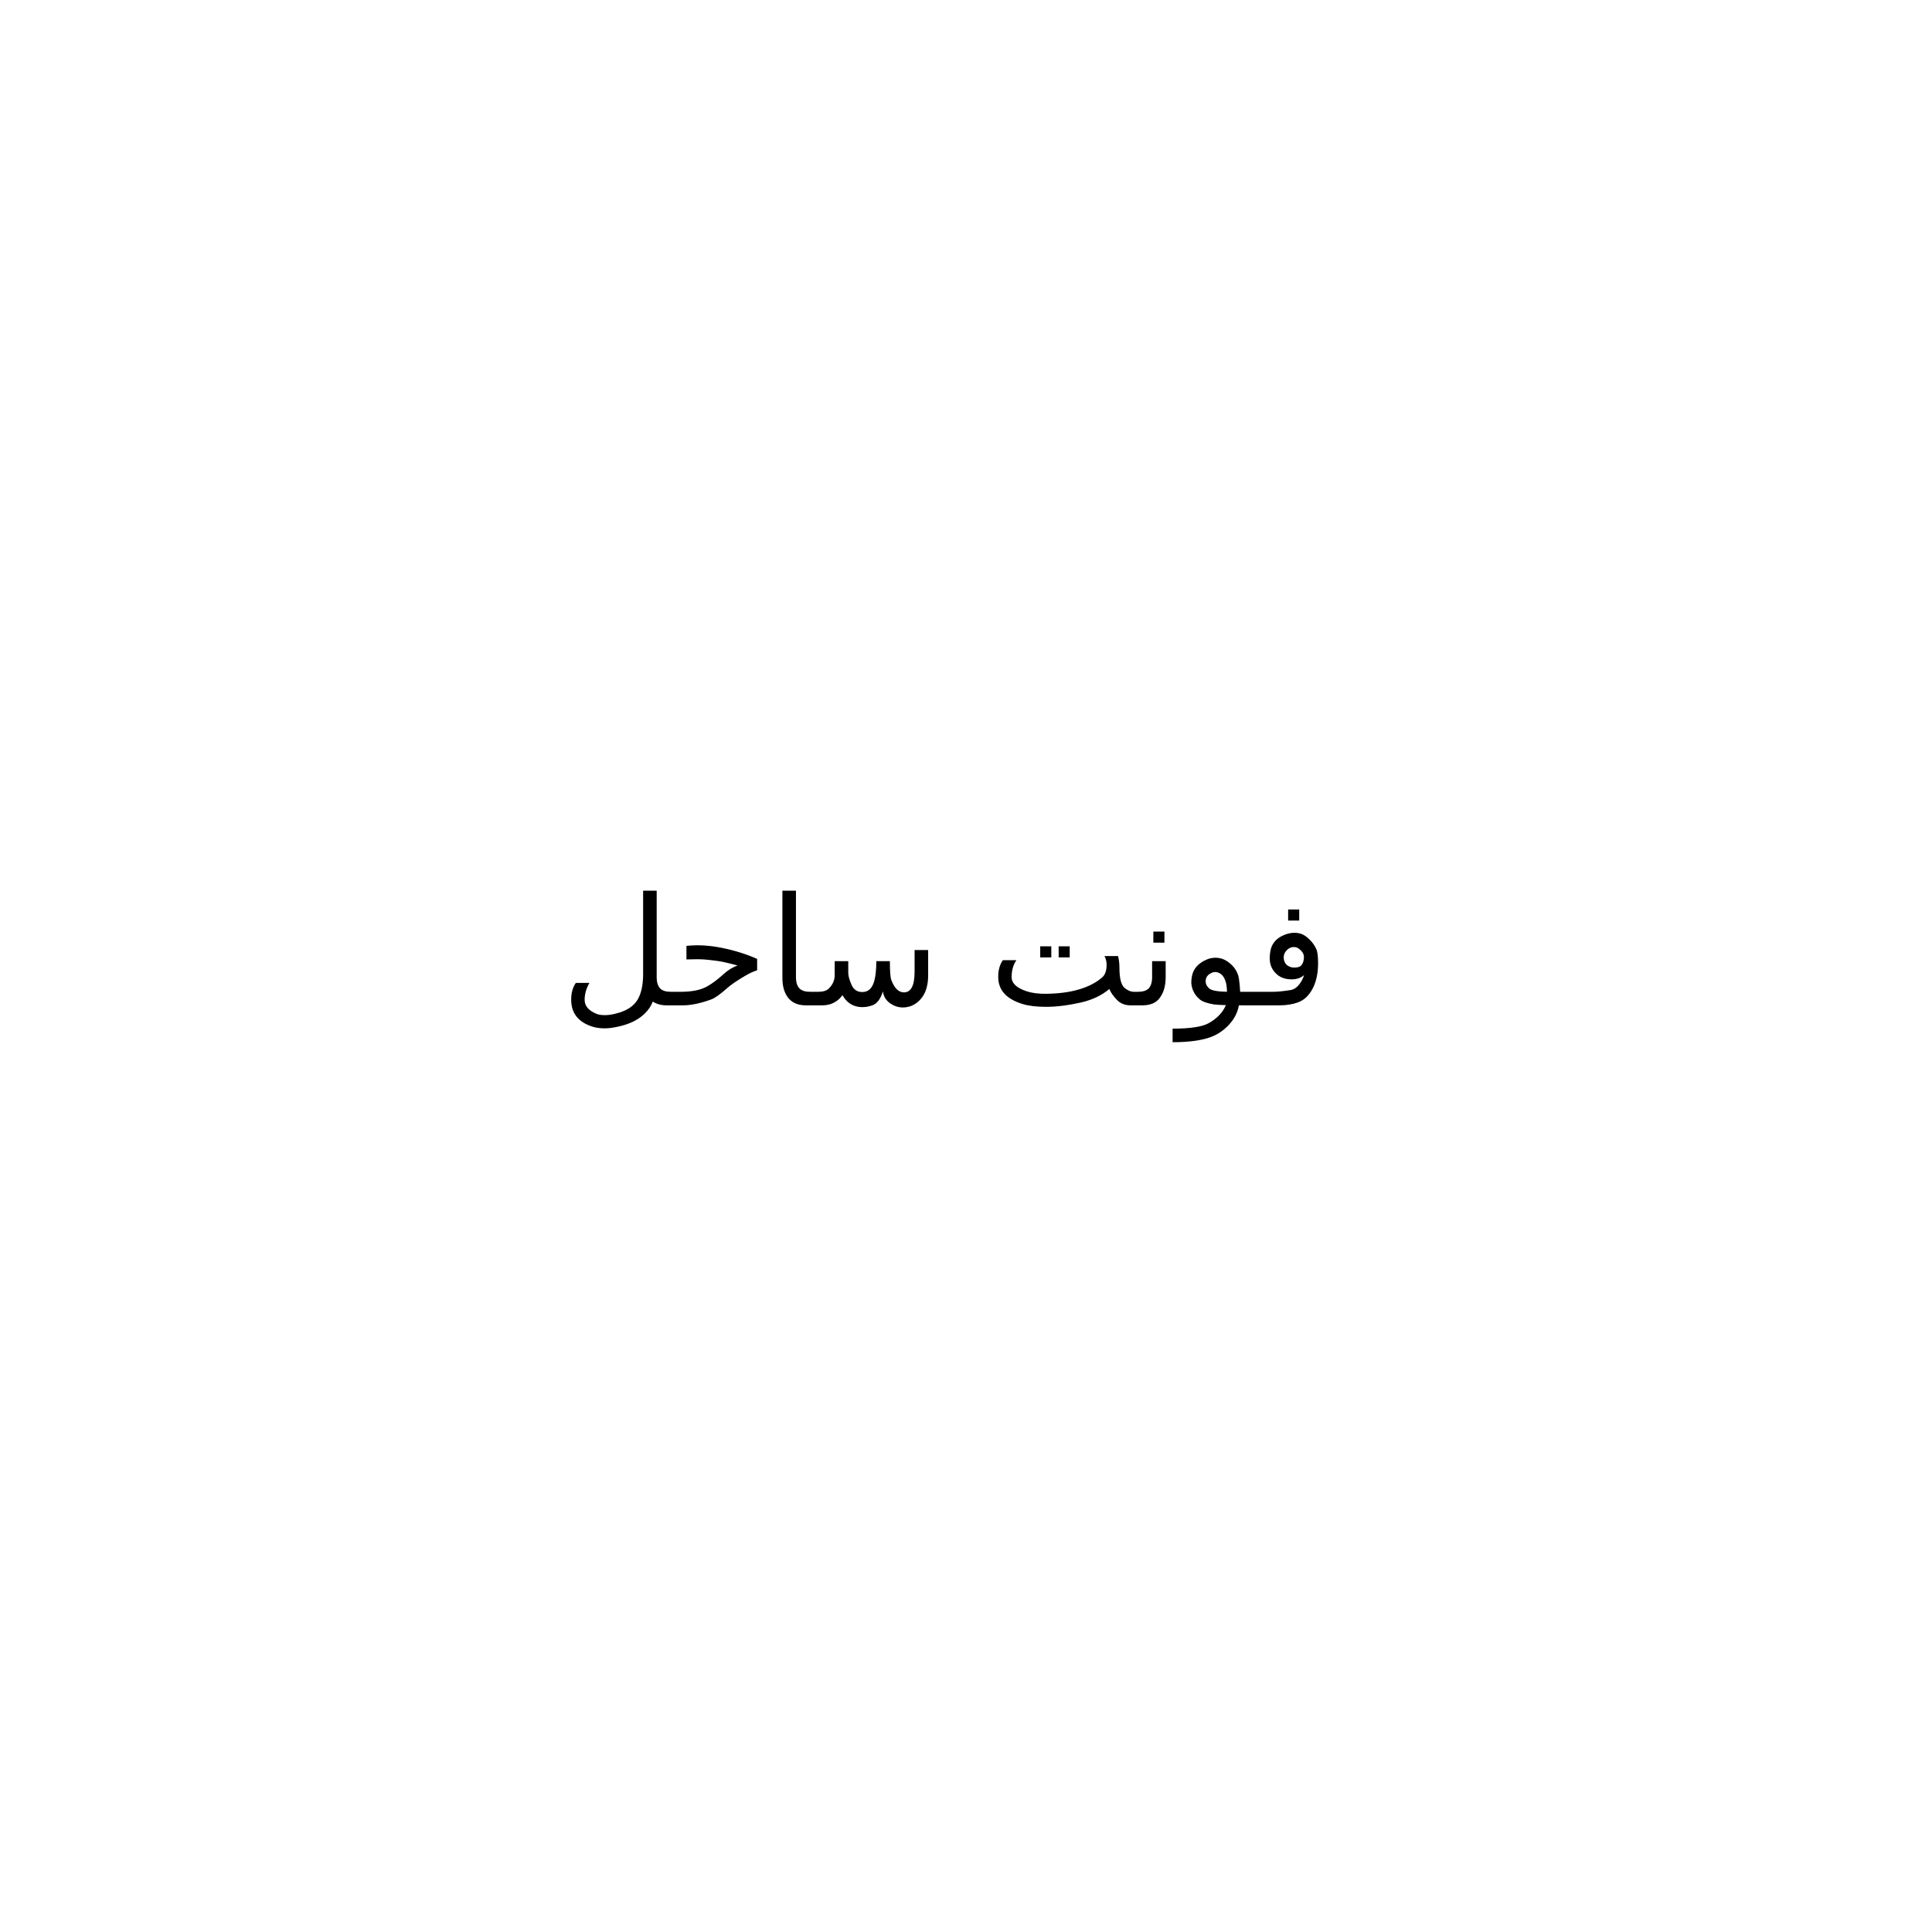
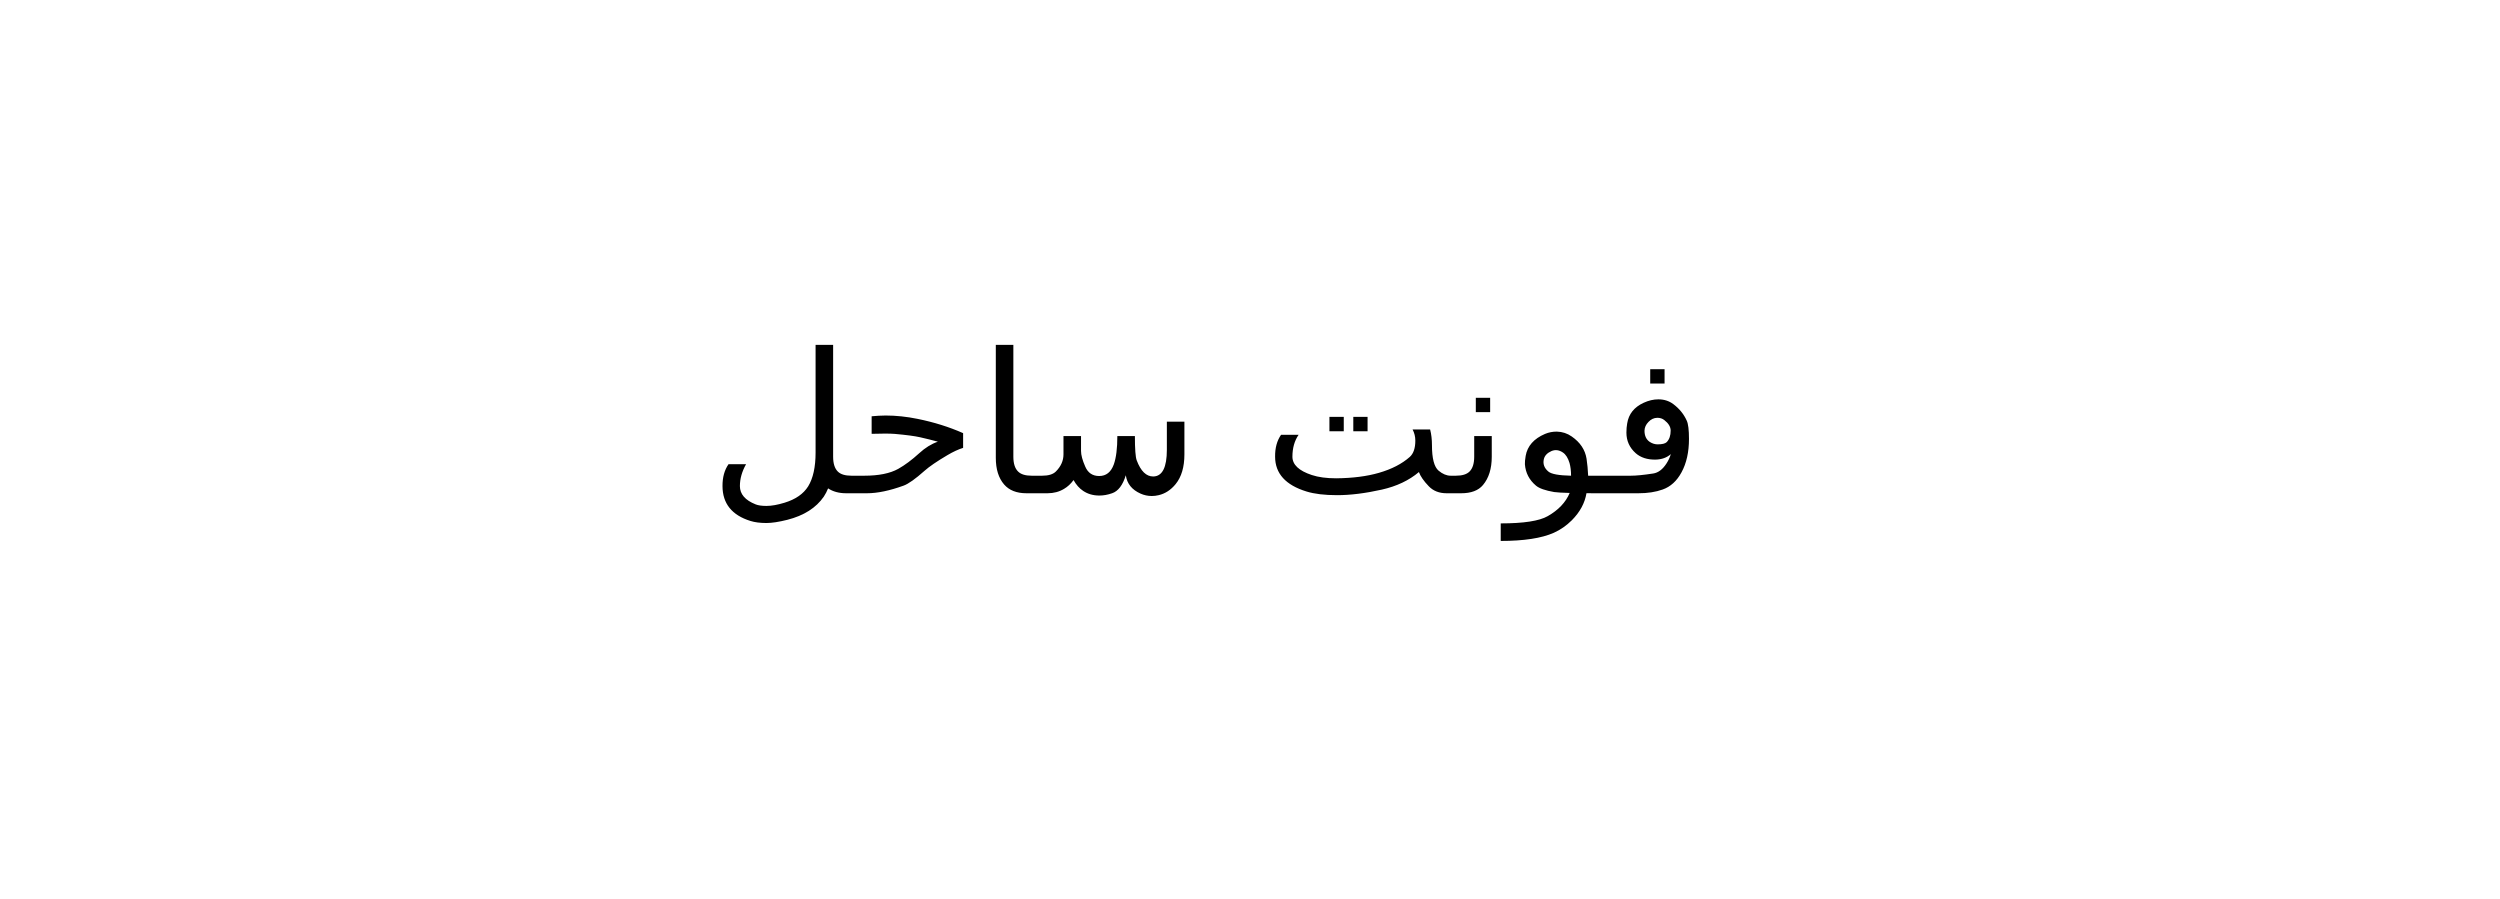
- <svg xmlns="http://www.w3.org/2000/svg" viewBox="0 0 512 512" version="1.1" width="512" height="512">
+ <svg xmlns="http://www.w3.org/2000/svg" viewBox="0 0 512 184">
  <style>
    @font-face {
      font-family: Sahel;
      src: url('Sahel.eot');
      src: url('Sahel.eot?#iefix') format('embedded-opentype'),
      url('Sahel.woff2') format('woff2'),
      url('Sahel.woff') format('woff'),
      url('Sahel.ttf') format('truetype');
      font-weight: normal;
    }

    @font-face {
      font-family: Sahel;
      src: url('Sahel-Bold.eot');
      src: url('Sahel-Bold.eot?#iefix') format('embedded-opentype'),
      url('Sahel-Bold.woff2') format('woff2'),
      url('Sahel-Bold.woff') format('woff'),
      url('Sahel-Bold.ttf') format('truetype');
      font-weight: bold;
    }

    @font-face {
      font-family: Sahel;
      src: url('Sahel-Light.eot');
      src: url('Sahel-Light.eot?#iefix') format('embedded-opentype'),
      url('Sahel-Light.woff2') format('woff2'),
      url('Sahel-Light.woff') format('woff'),
      url('Sahel-Light.ttf') format('truetype');
      font-weight: 300;
    }

    @font-face {
      font-family: Sahel;
      src: url('Sahel-SemiBold.eot');
      src: url('Sahel-SemiBold.eot?#iefix') format('embedded-opentype'),
      url('Sahel-SemiBold.woff2') format('woff2'),
      url('Sahel-SemiBold.woff') format('woff'),
      url('Sahel-SemiBold.ttf') format('truetype');
      font-weight: 600;
    }

    @font-face {
      font-family: Sahel;
      src: url('Sahel-Black.eot');
      src: url('Sahel-Black.eot?#iefix') format('embedded-opentype'),
      url('Sahel-Black.woff2') format('woff2'),
      url('Sahel-Black.woff') format('woff'),
      url('Sahel-Black.ttf') format('truetype');
      font-weight: 900;
    }
  </style>
-   <text fill="#000" font-family="Sahel" x="148.56" y="266.43" font-size="40px">
-     <tspan direction="rtl">فونت ساحل</tspan>
-     <animate id="anim1" attributeName="font-weight" from="300" to="400" dur="0.3s" begin="0s; anim10.end" />
-     <animate id="anim2" attributeName="font-weight" from="400" to="600" dur="0.3s" begin="anim1.end" />
-     <animate id="anim3" attributeName="font-weight" from="600" to="700" dur="0.3s" begin="anim2.end" />
-     <animate id="anim4" attributeName="font-weight" from="700" to="900" dur="0.3s" begin="anim3.end" />
-     <animate id="anim5" attributeName="font-weight" from="900" to="900" dur="2s" begin="anim4.end" />
-     <animate id="anim6" attributeName="font-weight" from="900" to="700" dur="0.3s" begin="anim5.end" />
-     <animate id="anim7" attributeName="font-weight" from="700" to="600" dur="0.3s" begin="anim6.end" />
-     <animate id="anim8" attributeName="font-weight" from="600" to="400" dur="0.3s" begin="anim7.end" />
-     <animate id="anim9" attributeName="font-weight" from="400" to="300" dur="0.3s" begin="anim8.end" />
-     <animate id="anim10" attributeName="font-weight" from="300" to="300" dur="1s" begin="anim9.end" />
+   <text fill="#000" x="348.79" y="101.02" font-family="Sahel" font-size="40" direction="rtl">
+     <tspan>فونت ساحل</tspan>
+     <animate id="anim1" attributeName="font-weight" begin="0s; anim10.end" dur="100ms" from="300" to="400" />
+     <animate id="anim2" attributeName="font-weight" begin="anim1.end" dur="100ms" from="400" to="600" />
+     <animate id="anim3" attributeName="font-weight" begin="anim2.end" dur="100ms" from="600" to="700" />
+     <animate id="anim4" attributeName="font-weight" begin="anim3.end" dur="100ms" from="700" to="900" />
+     <animate id="anim5" attributeName="font-weight" begin="anim4.end" dur="3s" from="900" to="900" />
+     <animate id="anim6" attributeName="font-weight" begin="anim5.end" dur="100ms" from="900" to="700" />
+     <animate id="anim7" attributeName="font-weight" begin="anim6.end" dur="100ms" from="700" to="600" />
+     <animate id="anim8" attributeName="font-weight" begin="anim7.end" dur="100ms" from="600" to="400" />
+     <animate id="anim9" attributeName="font-weight" begin="anim8.end" dur="100ms" from="400" to="300" />
+     <animate id="anim10" attributeName="font-weight" begin="anim9.end" dur="3s" from="300" to="300" />
  </text>
</svg>
